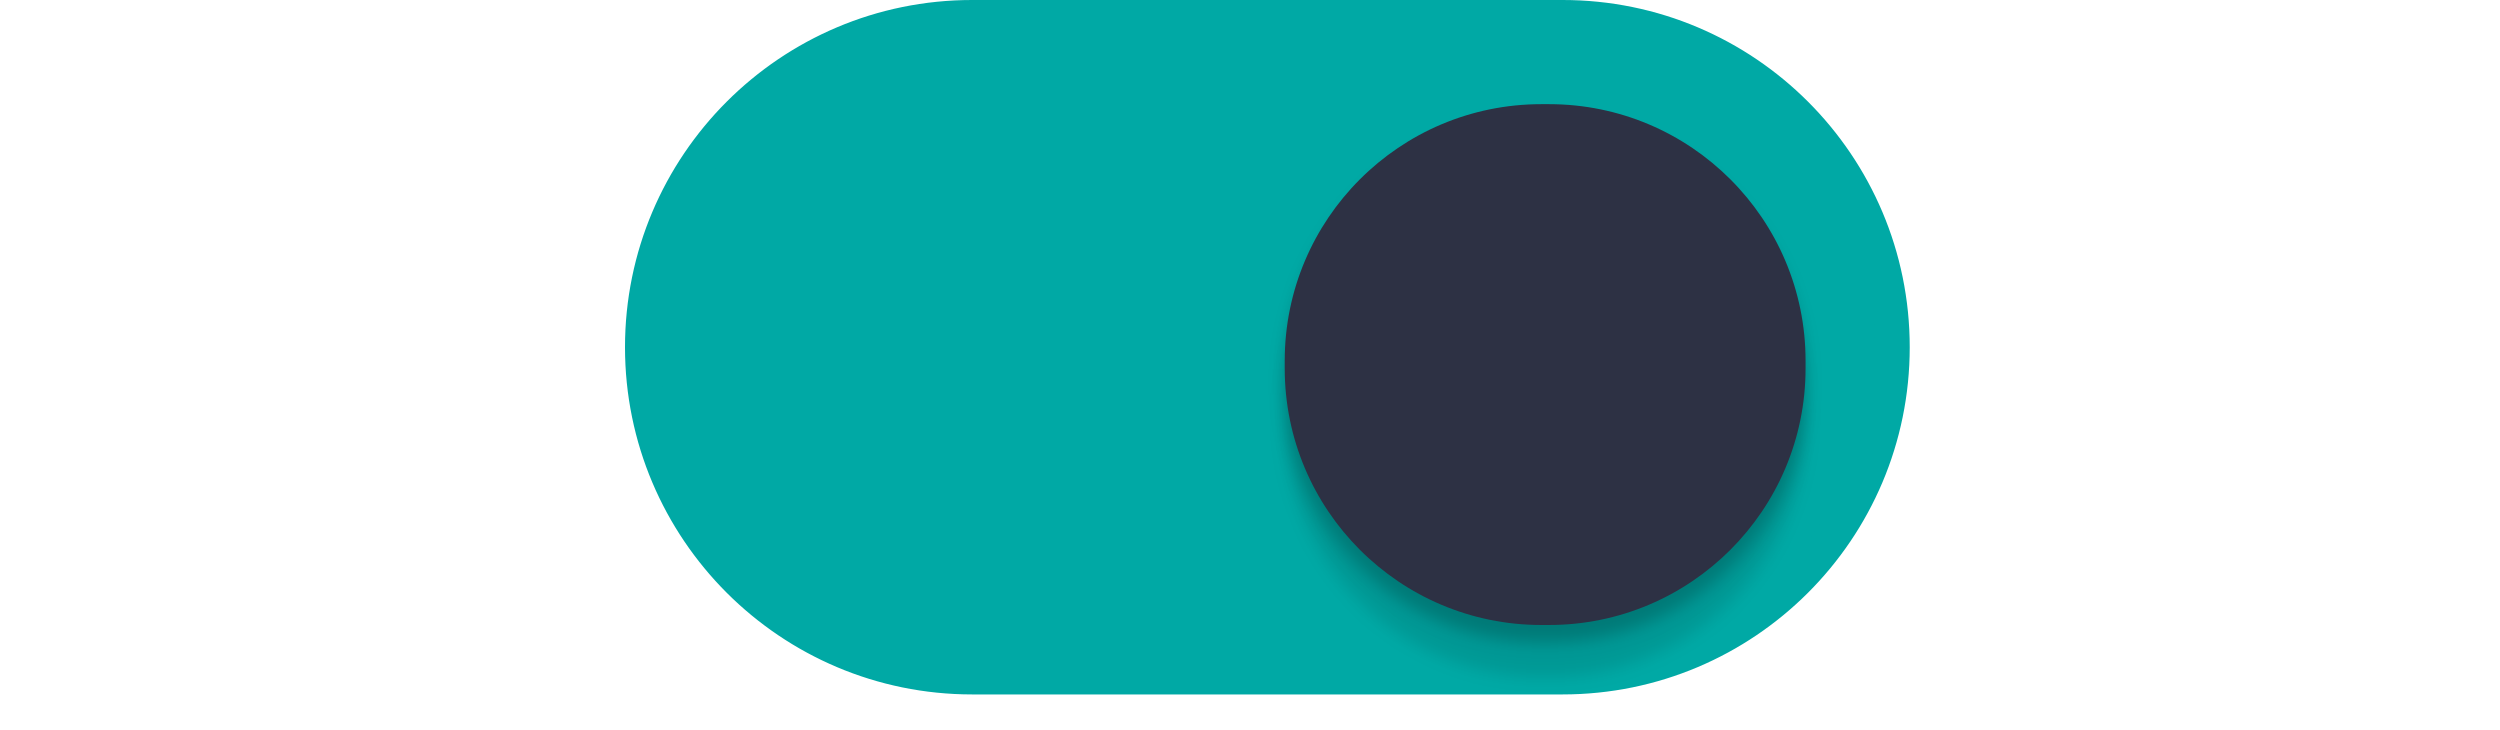
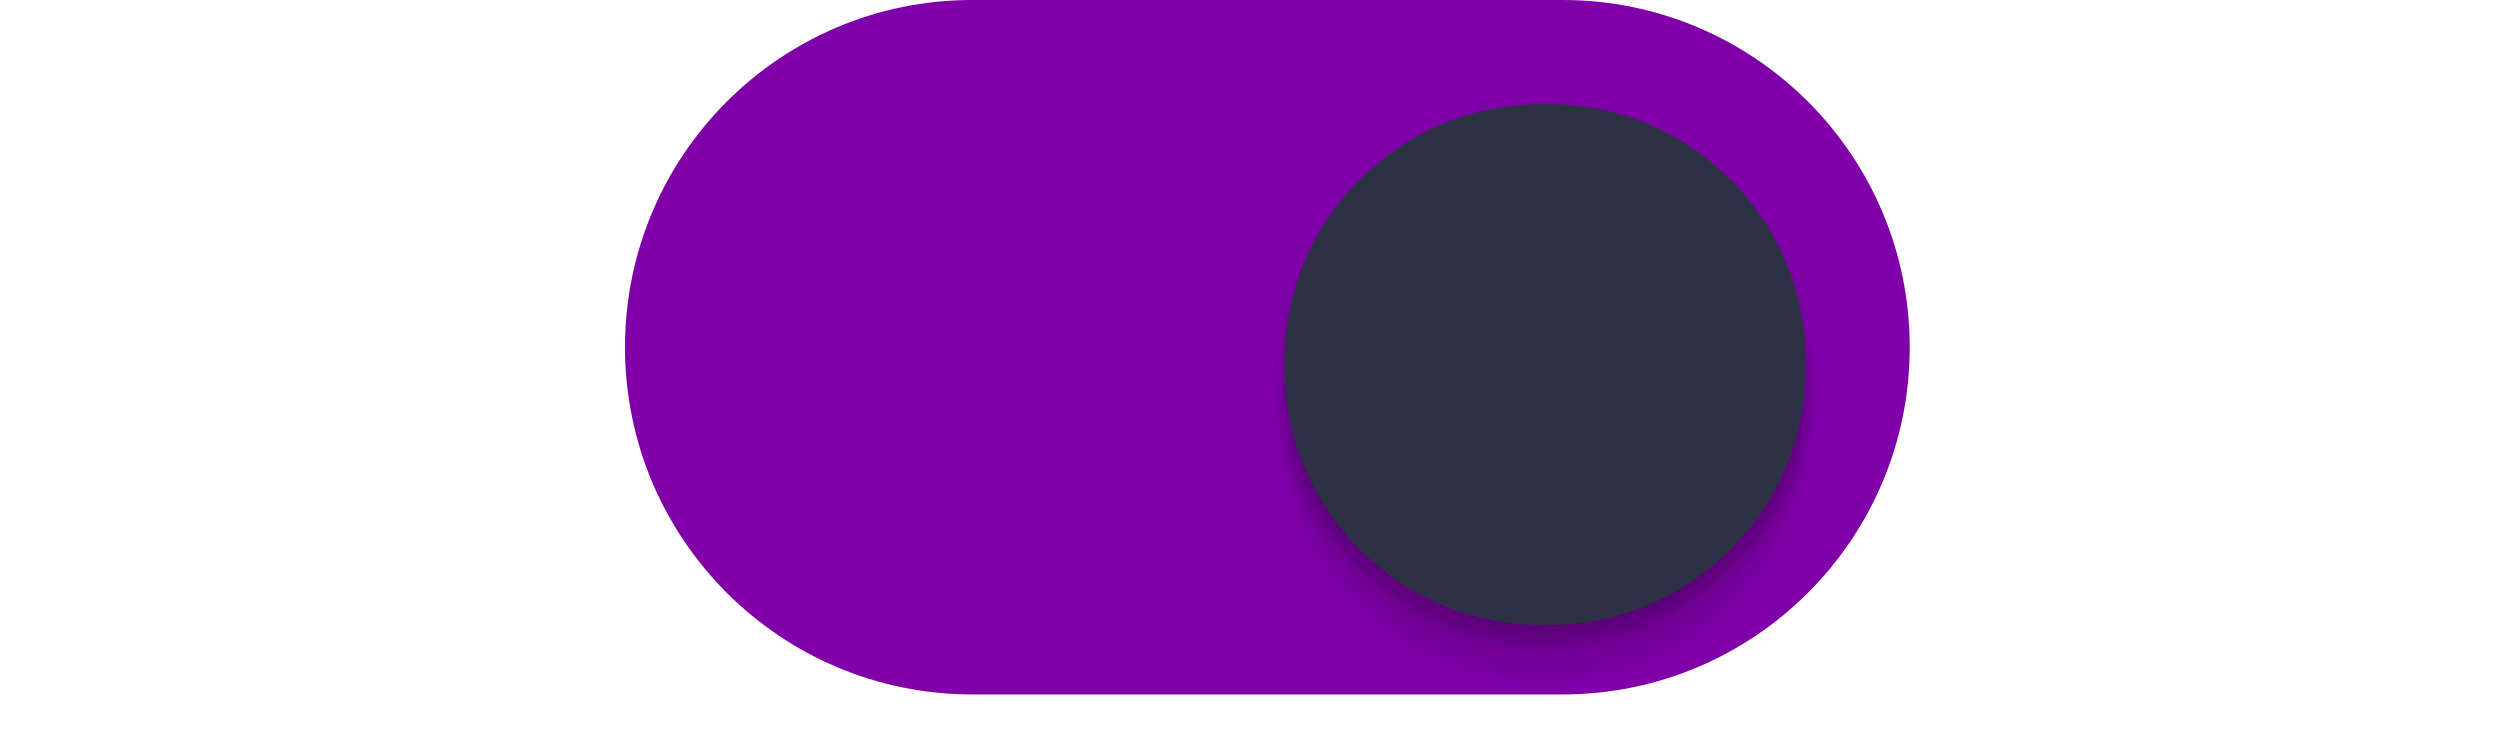
<svg xmlns="http://www.w3.org/2000/svg" xmlns:xlink="http://www.w3.org/1999/xlink" width="72" height="21" id="svg2857" version="1.1">
  <defs id="defs2859">
    <linearGradient id="linearGradient3864">
      <stop style="stop-color:#a248af;stop-opacity:1;" offset="0" id="stop3866" />
      <stop style="stop-color:#a86ab1;stop-opacity:1;" offset="1" id="stop3868" />
    </linearGradient>
    <clipPath clipPathUnits="userSpaceOnUse" id="clipPath3860">
      <rect style="opacity:0.7;color:#000000;fill:#000000;fill-opacity:1;fill-rule:nonzero;stroke:none;stroke-width:2;marker:none;visibility:visible;display:inline;overflow:visible;enable-background:new" id="rect3862" width="72" height="21" x="0" y="0" ry="10.5" />
    </clipPath>
    <linearGradient xlink:href="#linearGradient3864" id="linearGradient3870" x1="464.643" y1="783.362" x2="464.643" y2="803.362" gradientUnits="userSpaceOnUse" gradientTransform="translate(-444.6429,-782.3622)" />
    <linearGradient xlink:href="#linearGradient3864" id="linearGradient3789" gradientUnits="userSpaceOnUse" gradientTransform="translate(-444.6429,-782.3622)" x1="464.643" y1="783.362" x2="464.643" y2="803.362" />
    <linearGradient xlink:href="#linearGradient3864" id="linearGradient3808" gradientUnits="userSpaceOnUse" gradientTransform="translate(-444.6429,-782.3622)" x1="464.643" y1="783.362" x2="464.643" y2="803.362" />
    <filter style="color-interpolation-filters:sRGB" id="filter930" x="-0.036" width="1.072" y="-0.036" height="1.072">
      <feGaussianBlur stdDeviation="0.225" id="feGaussianBlur932" />
    </filter>
  </defs>
  <g id="layer1" transform="translate(-444.6429,-782.3622)">
    <path style="fill:none;fill-opacity:1" d="M 18.02,10.914 A 9.5,9.5 0 0 0 18,11.5 9.5,9.5 0 0 0 27.5,21 h 7.5 2 7.5 A 9.5,9.5 0 0 0 54,11.5 9.5,9.5 0 0 0 53.98,11.086 9.5,9.5 0 0 1 44.5,20 H 37 35 27.5 a 9.5,9.5 0 0 1 -9.48,-9.086 z" transform="translate(444.6429,782.3622)" id="path900" />
-     <path style="fill:#00a9a5;fill-opacity:1;stroke:#00a9a5;stroke-opacity:1" d="m 472.643,782.862 a 9.5,9.5 0 0 0 -9.5,9.5 9.5,9.5 0 0 0 9.5,9.5 h 7.5 2 7.5 a 9.5,9.5 0 0 0 9.5,-9.5 9.5,9.5 0 0 0 -9.5,-9.5 h -7.5 -2 z" id="path872" />
+     <path style="fill:#7F00A9;fill-opacity:1;stroke:#7F00A9;stroke-opacity:1" d="m 472.643,782.862 a 9.5,9.5 0 0 0 -9.5,9.5 9.5,9.5 0 0 0 9.5,9.5 h 7.5 2 7.5 a 9.5,9.5 0 0 0 9.5,-9.5 9.5,9.5 0 0 0 -9.5,-9.5 h -7.5 -2 z" id="path872" />
    <rect style="color:#000000;display:inline;overflow:visible;visibility:visible;opacity:1;fill:#000000;fill-opacity:0.1;fill-rule:nonzero;stroke:none;stroke-width:1.765;stroke-opacity:1;marker:none;filter:url(#filter930);enable-background:new" id="rect934" width="15" height="15" x="481.643" y="786.862" ry="7.392" />
    <rect ry="7.392" y="785.862" x="481.643" height="15" width="15" id="rect912" style="color:#000000;display:inline;overflow:visible;visibility:visible;opacity:1;fill:#000000;fill-opacity:0.2;fill-rule:nonzero;stroke:none;stroke-width:1.765;stroke-opacity:1;marker:none;filter:url(#filter930);enable-background:new" />
    <rect style="color:#000000;display:inline;overflow:visible;visibility:visible;opacity:1;fill:#2d3144;fill-opacity:1;fill-rule:nonzero;stroke:none;stroke-width:1.765;stroke-opacity:1;marker:none;enable-background:new" id="rect3872" width="15" height="15" x="481.643" y="785.362" ry="7.392" />
    <path style="fill:none;fill-opacity:1" d="M 27.5,1 A 9.5,9.5 0 0 0 18,10.5 9.5,9.5 0 0 0 18.02,10.914 9.5,9.5 0 0 1 27.5,2 h 7.5 2 7.5 A 9.5,9.5 0 0 1 53.98,11.086 9.5,9.5 0 0 0 54,10.5 9.5,9.5 0 0 0 44.5,1 H 37 35 Z" transform="translate(444.6429,782.3622)" id="path902" />
    <path style="color:#000000;display:inline;overflow:visible;visibility:visible;opacity:1;fill:none;fill-opacity:0.2;fill-rule:nonzero;stroke:none;stroke-width:1.765;stroke-opacity:1;marker:none;enable-background:new" d="M 44.393,3 C 40.297,3 37,6.297 37,10.393 v 0.215 C 37,10.74 37.013,10.869 37.02,11 37.224,7.09 40.43,4 44.393,4 h 0.215 c 3.963,0 7.169,3.09 7.373,7 C 51.987,10.869 52,10.74 52,10.607 V 10.393 C 52,6.297 48.703,3 44.607,3 Z" transform="translate(444.6429,782.3622)" id="rect936" />
  </g>
</svg>
